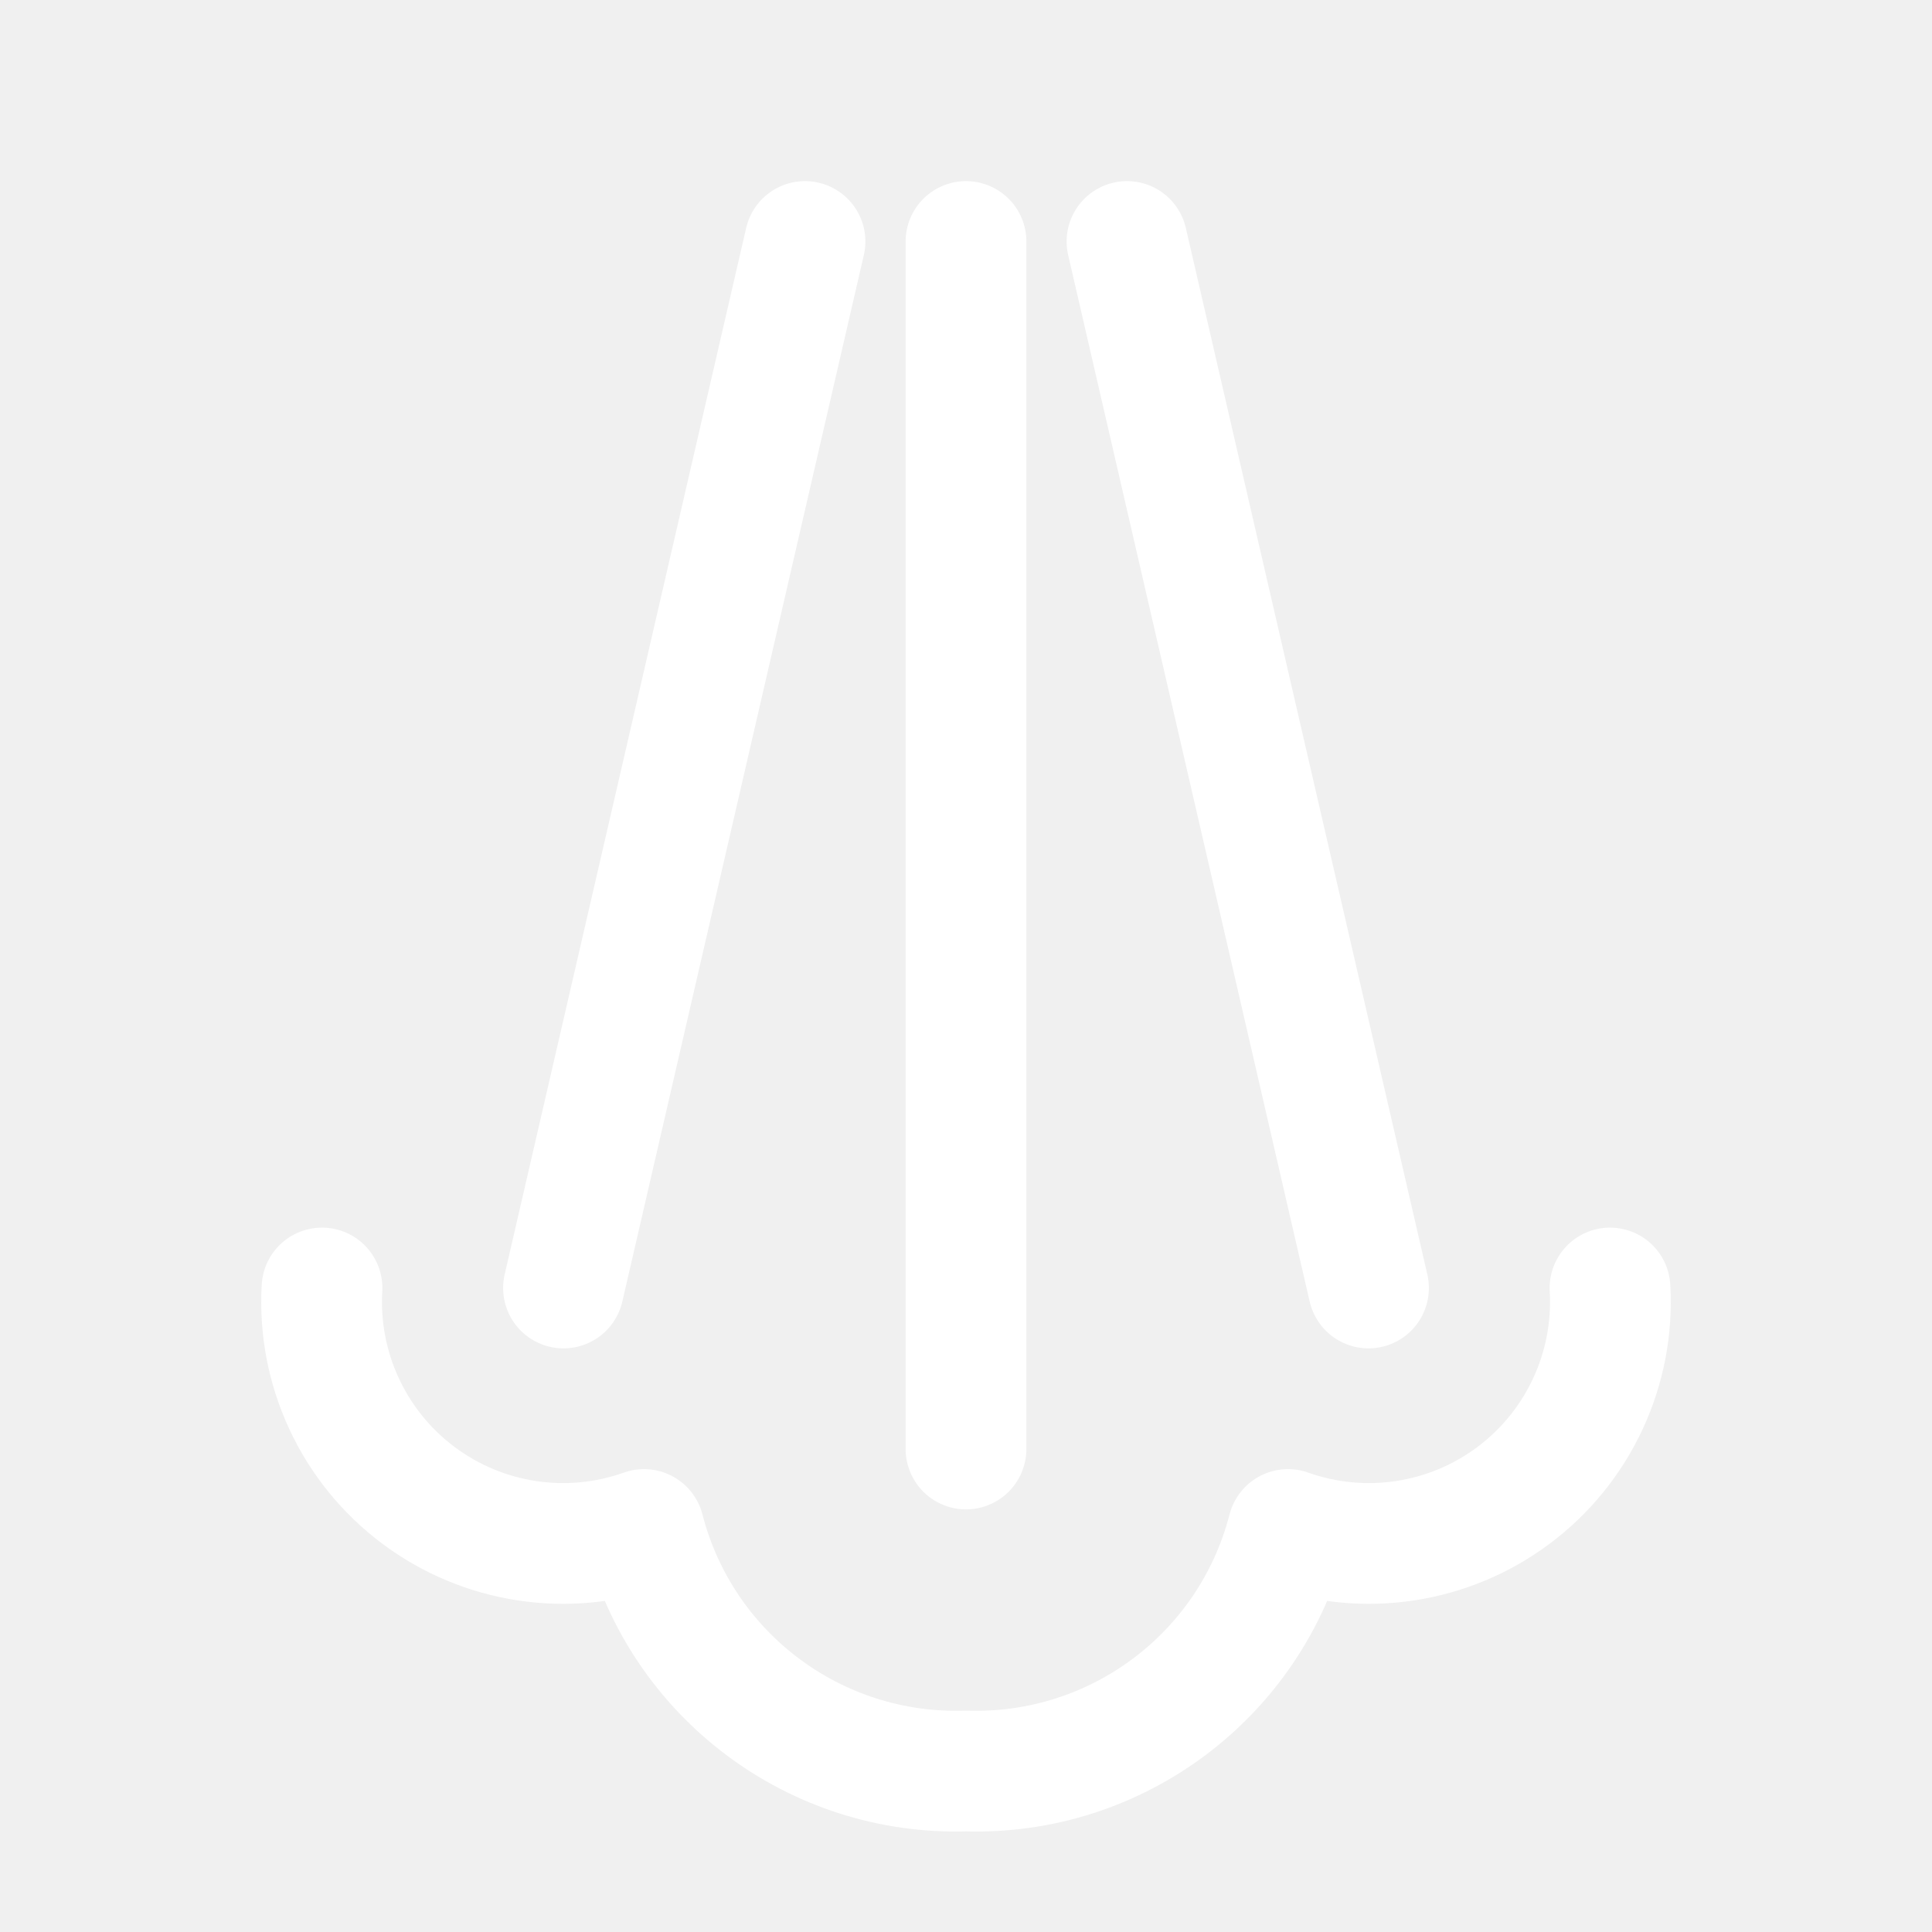
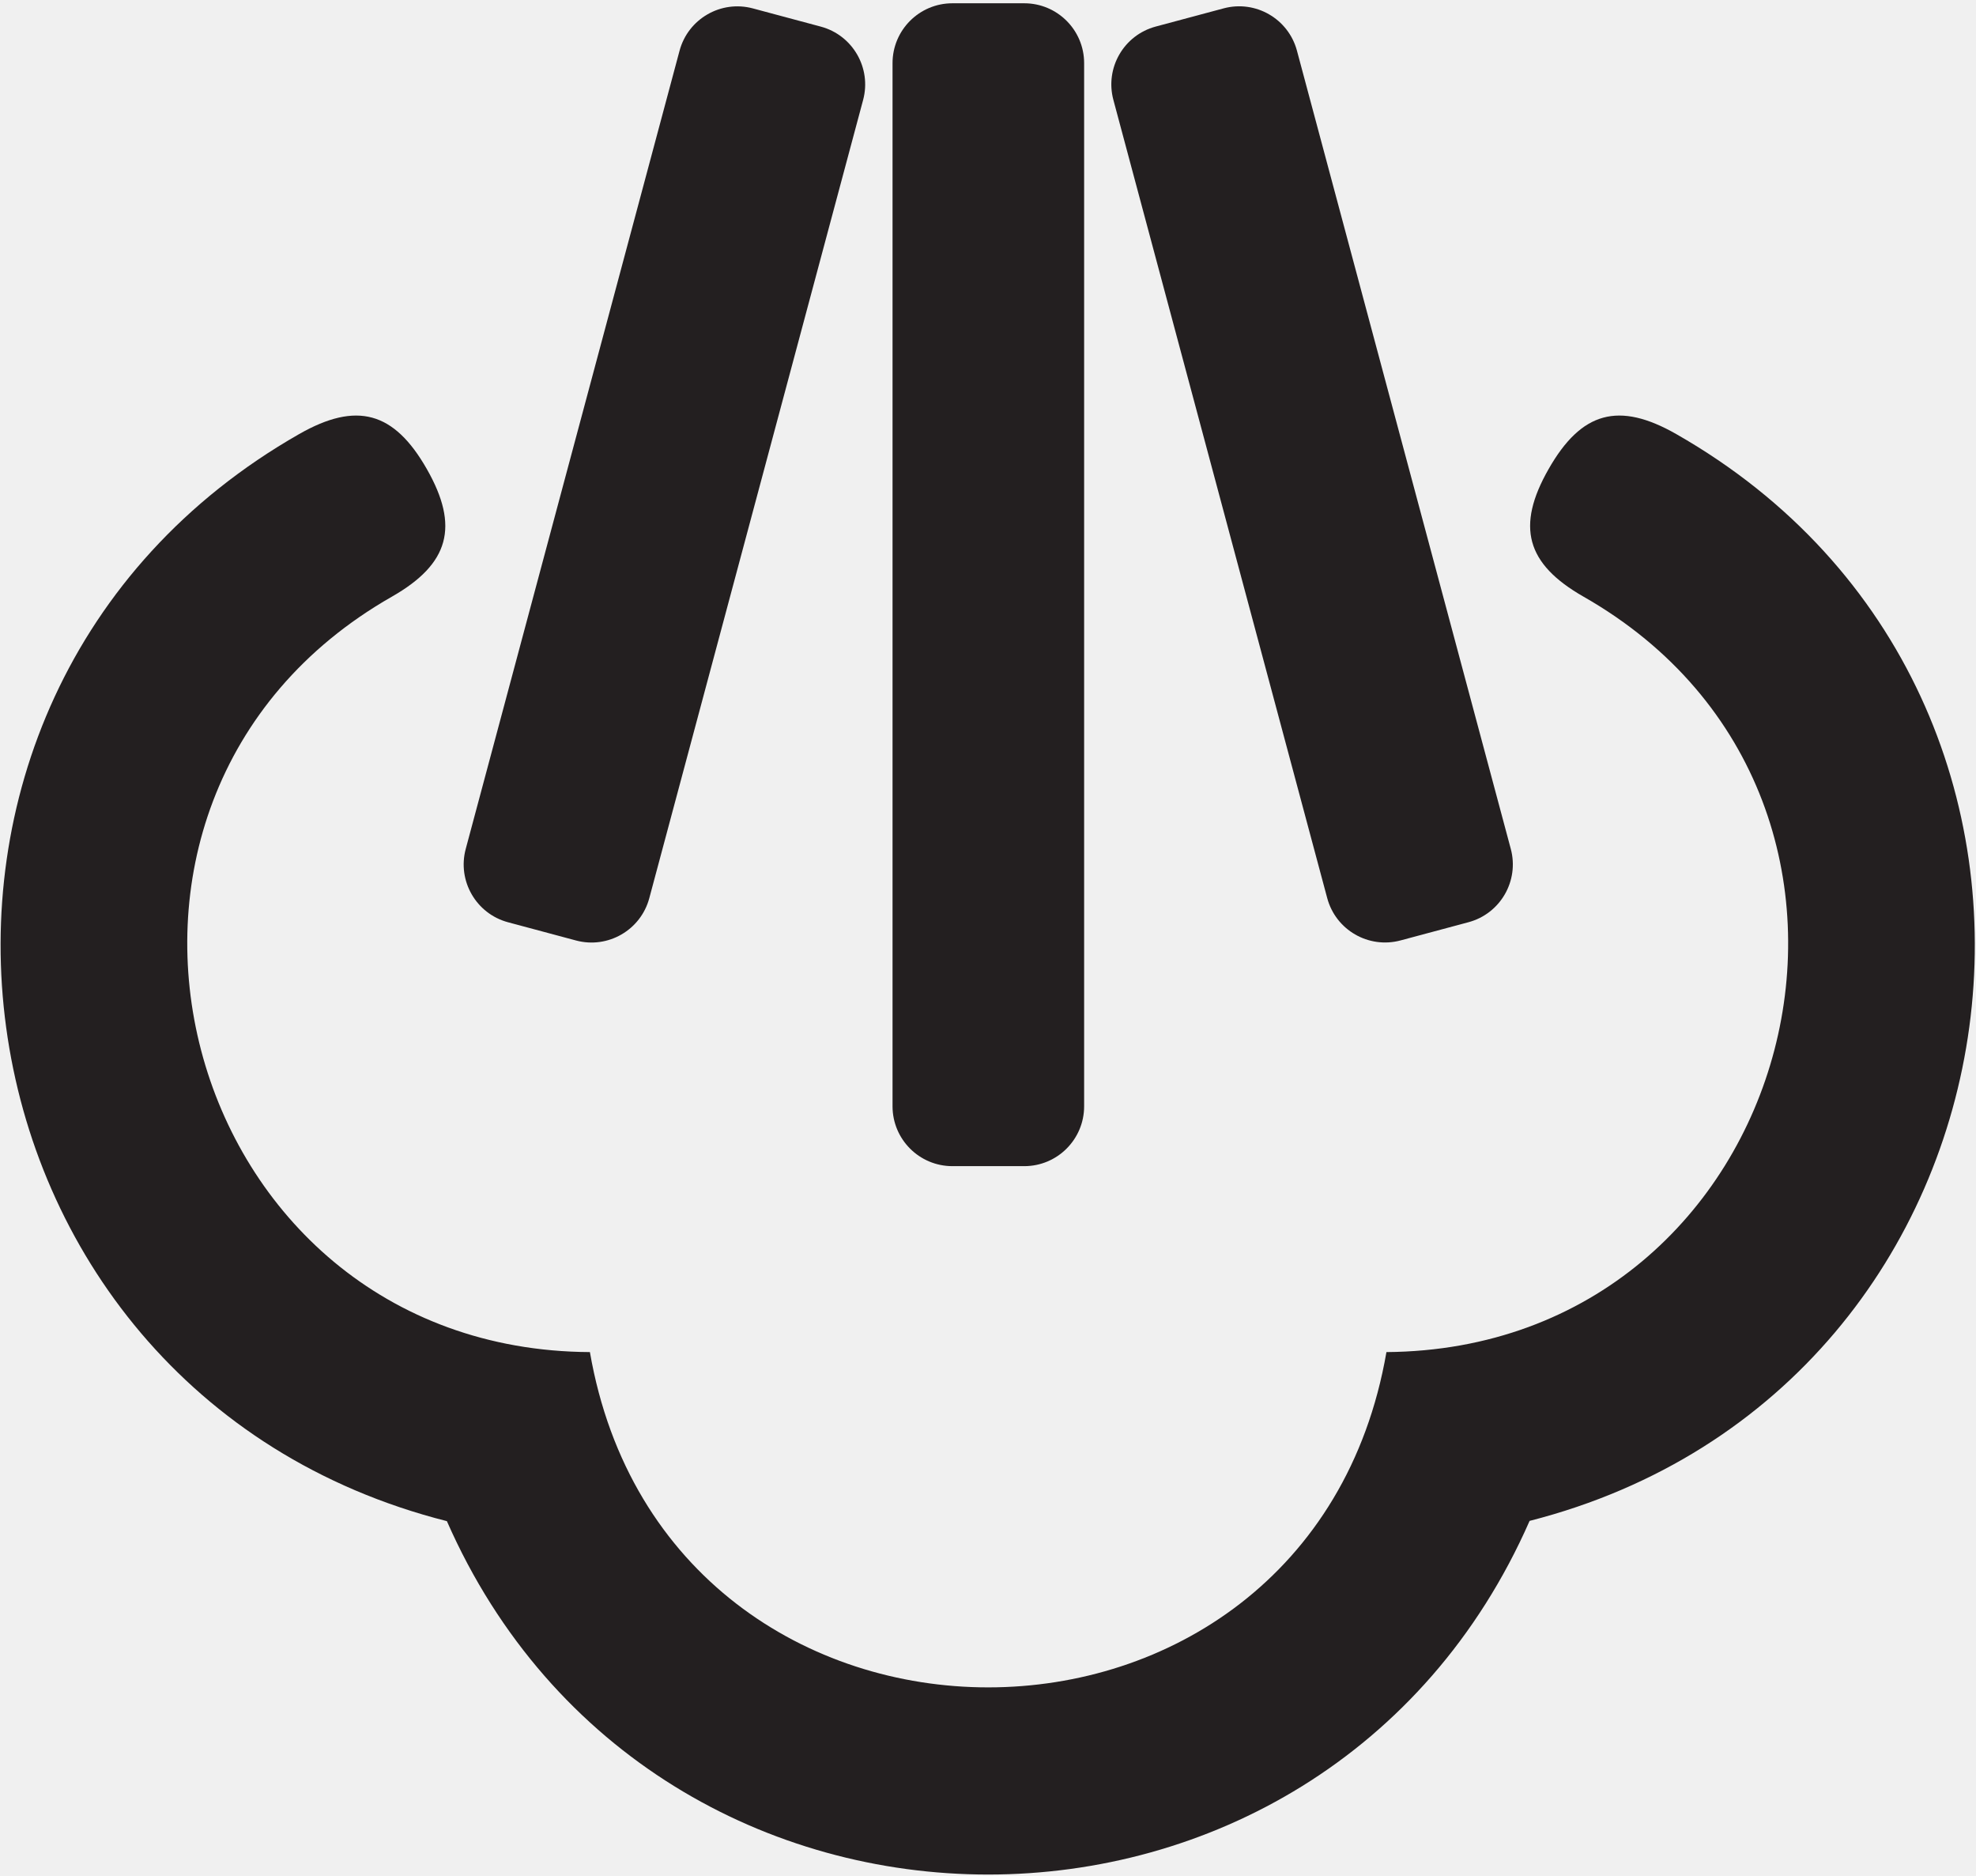
- <svg xmlns="http://www.w3.org/2000/svg" viewBox="0 0 24 24" fill="none" stroke="white" stroke-width="1.5" stroke-linecap="round" stroke-linejoin="round">
-   <line x1="10" y1="3" x2="7" y2="16" />
-   <line x1="12" y1="3" x2="12" y2="18" />
-   <line x1="14" y1="3" x2="17" y2="16" />
-   <path d="M4 16 A3 3 0 0 0 8 19 A4 4 0 0 0 12 22 A4 4 0 0 0 16 19 A3 3 0 0 0 20 16" />
+ <svg xmlns="http://www.w3.org/2000/svg" width="100%" height="100%" viewBox="0 0 589 559" version="1.1" xml:space="preserve" style="fill-rule:evenodd;clip-rule:evenodd;stroke-linejoin:round;stroke-miterlimit:2;">
+   <g>
+     <path d="M266.045,18.821C266.045,8.966 274.033,0.977 283.888,0.977L305.31,0.977C315.165,0.977 323.154,8.966 323.154,18.821L323.154,329.689C323.154,339.544 315.165,347.532 305.31,347.532L283.888,347.532C274.033,347.532 266.045,339.544 266.045,329.689L266.045,18.821Z" style="fill:rgb(35,31,32);fill-rule:nonzero;" />
+     <path d="M331.874,29.77C329.324,20.251 334.972,10.467 344.491,7.916L364.739,2.491C374.258,-0.06 384.042,5.589 386.592,15.108L450.331,252.984C452.882,262.503 447.233,272.287 437.714,274.837L417.467,280.263C407.948,282.813 398.164,277.164 395.613,267.646L331.874,29.77Z" style="fill:rgb(35,31,32);fill-rule:nonzero;" />
+     <path d="M202.558,15.122C205.108,5.604 214.892,-0.045 224.411,2.506L244.659,7.932C254.177,10.482 259.826,20.266 257.276,29.785L193.542,267.661C190.992,277.18 181.208,282.829 171.689,280.278L151.441,274.852C141.923,272.301 136.274,262.517 138.824,252.998L202.558,15.122Z" style="fill:rgb(35,31,32);fill-rule:nonzero;" />
+     <path d="M116.807,177.818C133.944,168.044 136.987,156.898 127.223,139.773C117.45,122.637 106.305,119.593 89.179,129.356C-48.638,207.951 -20.587,414.371 133.204,453.327C194.961,593.794 394.247,593.736 455.937,453.251C609.498,414.044 637.329,207.875 499.645,129.356C482.52,119.593 471.374,122.637 461.611,139.773C451.837,156.898 454.89,168.044 472.017,177.818C578.961,238.796 536.375,401.996 413.265,402.946C390.197,536.175 198.916,536.175 175.837,402.946C52.584,402.284 9.738,238.874 116.807,177.818Z" style="fill:rgb(35,31,32);fill-rule:nonzero;" />
+   </g>
</svg>
